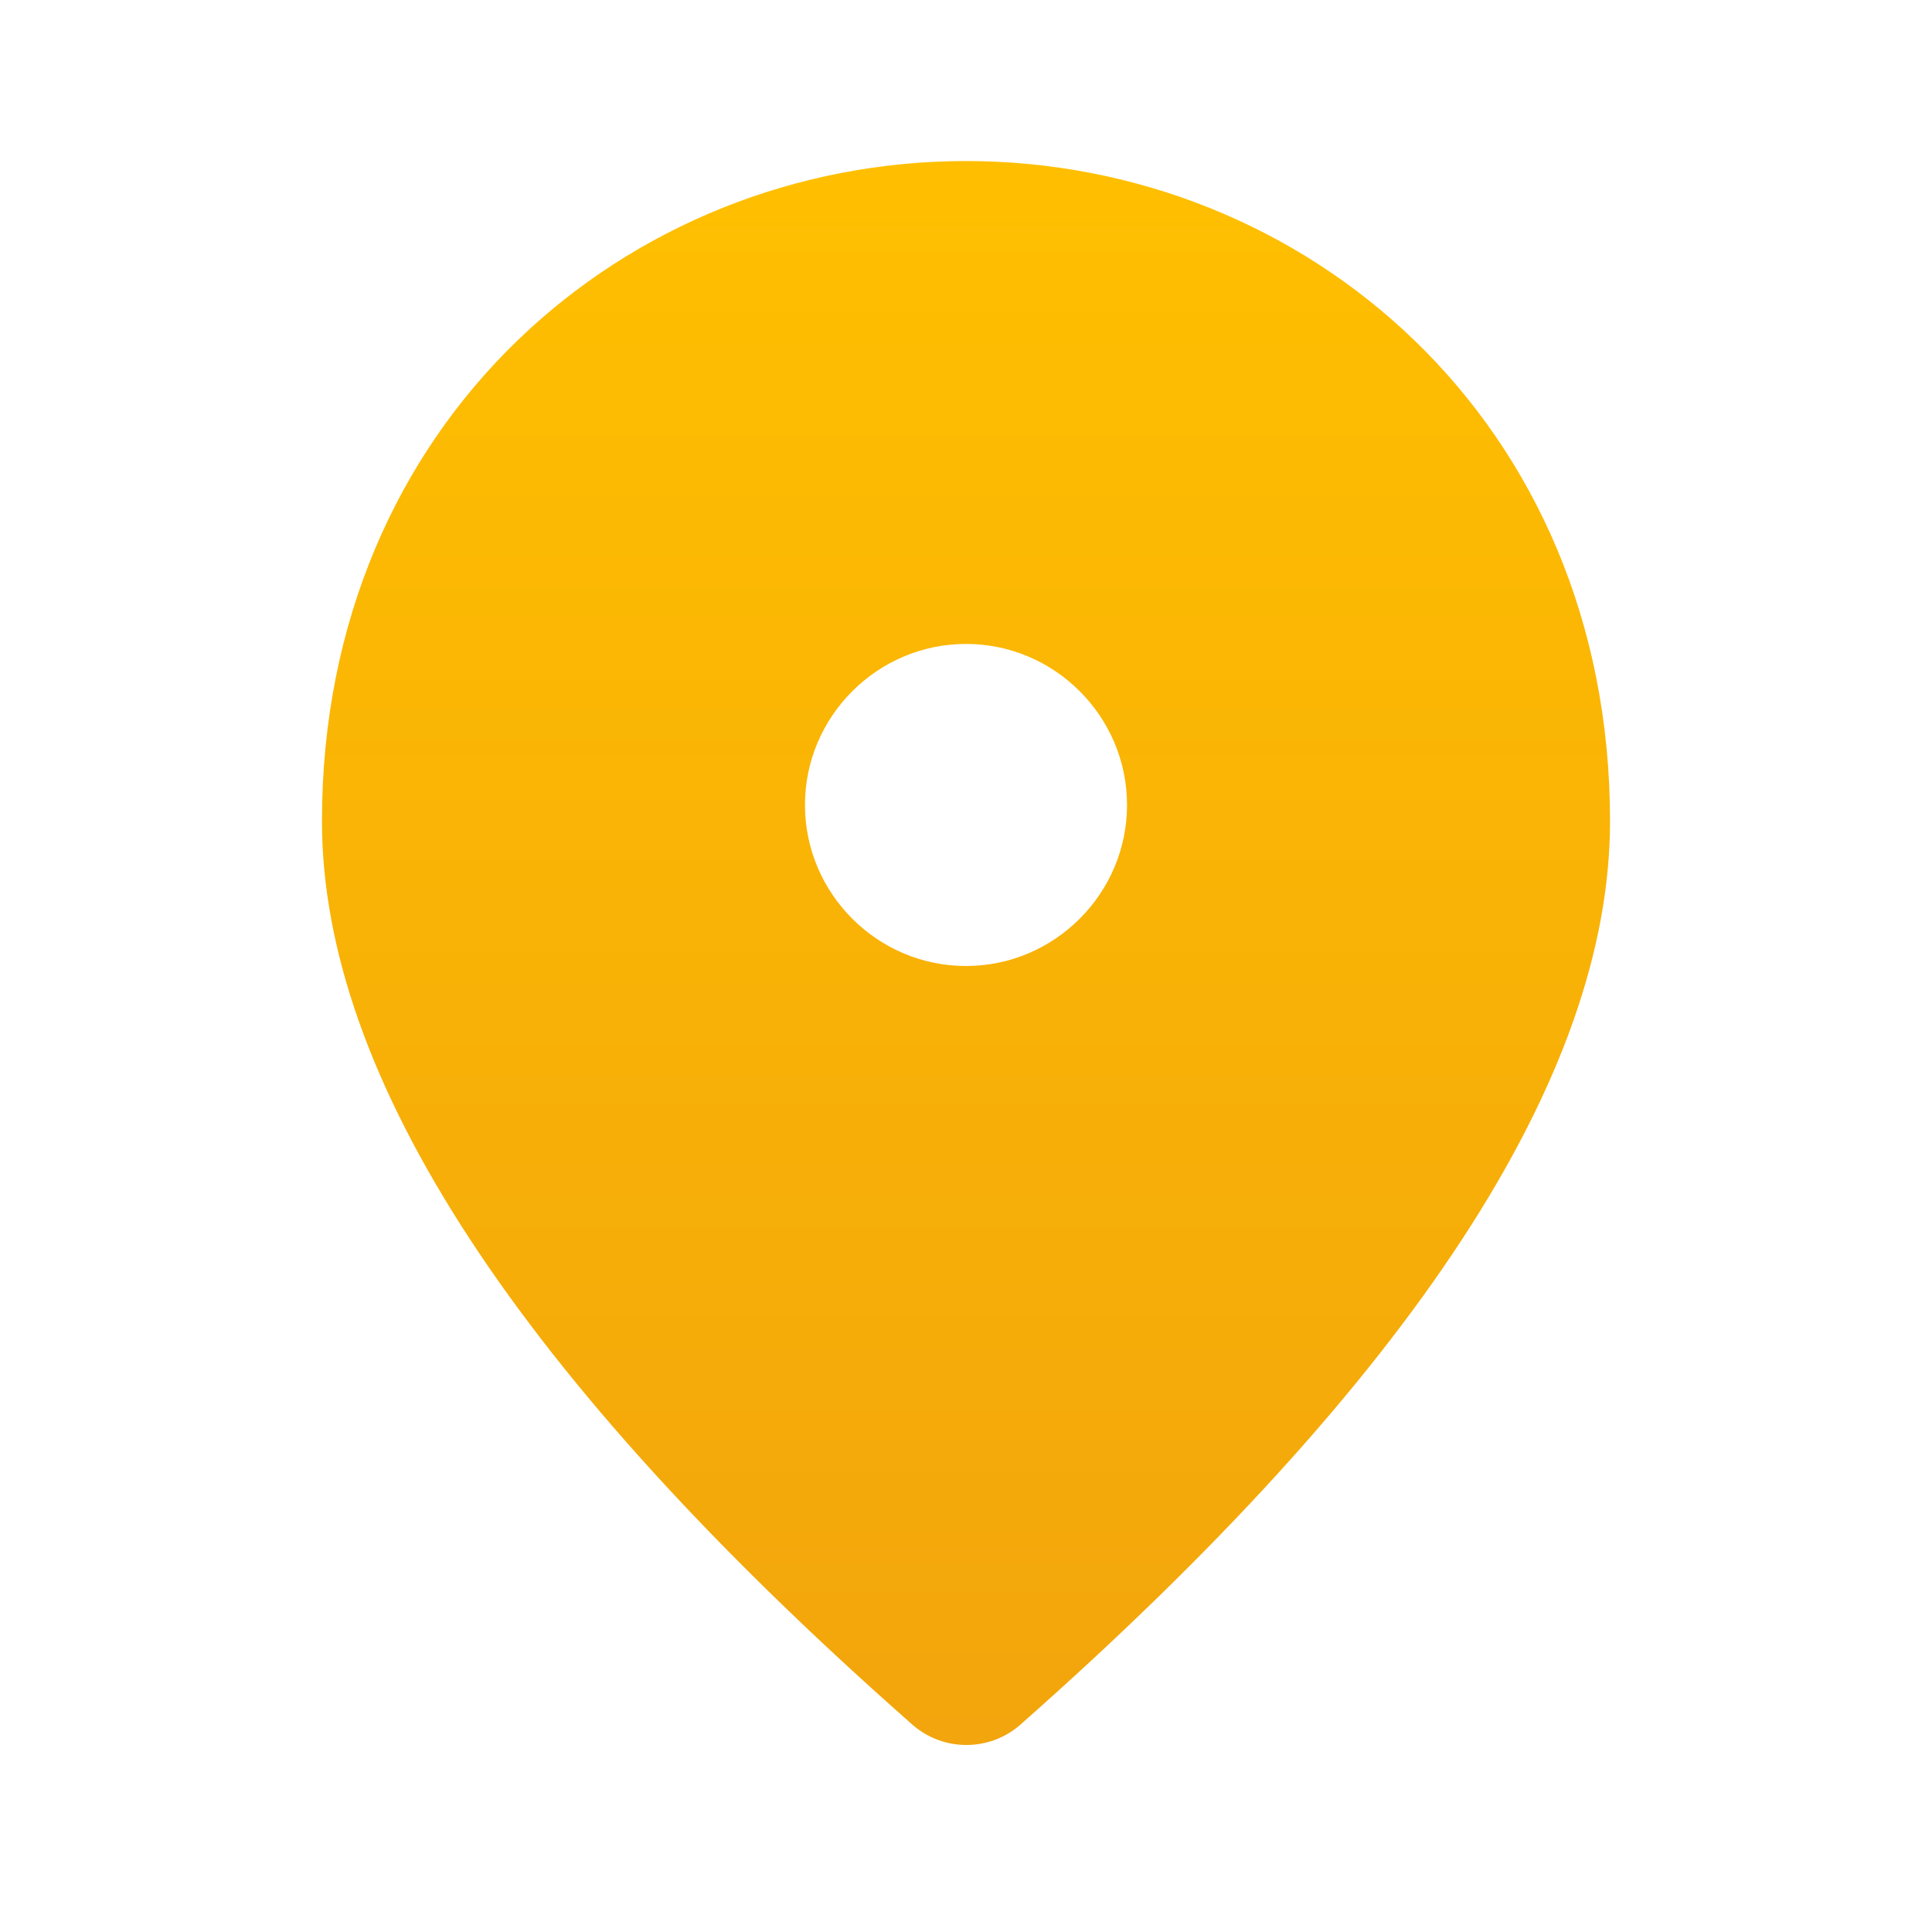
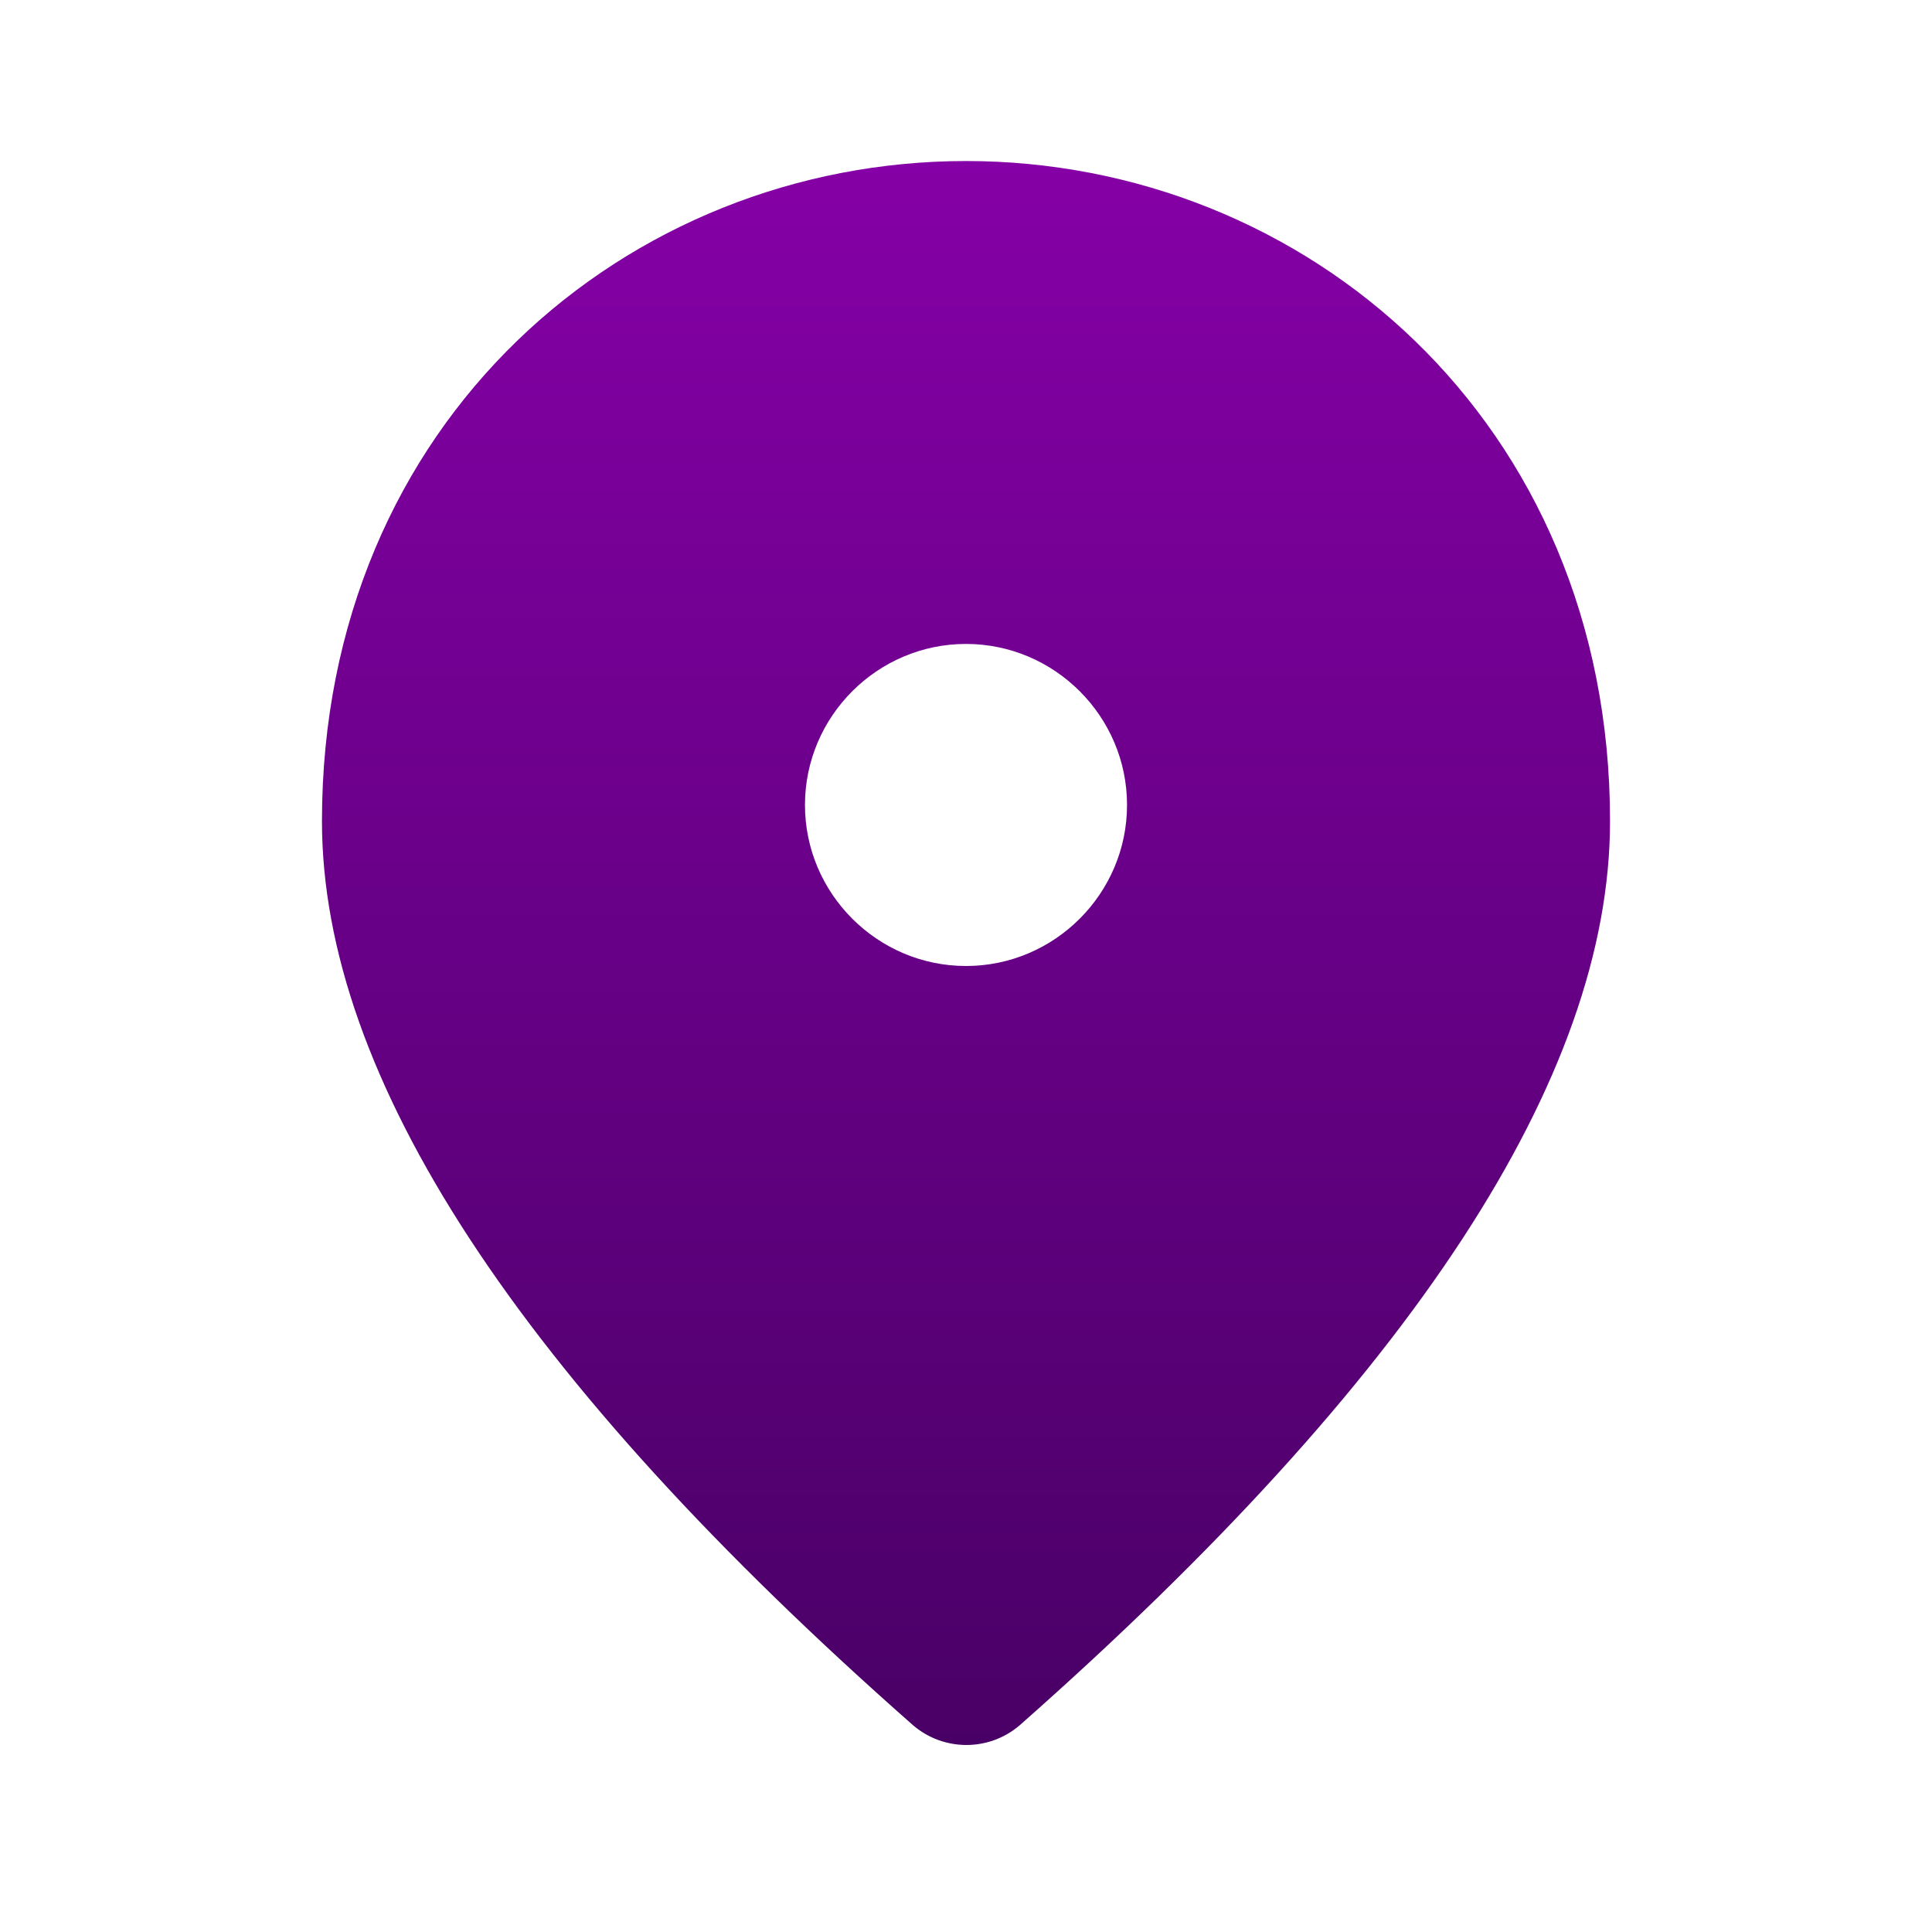
<svg xmlns="http://www.w3.org/2000/svg" width="20" height="20" fill="none">
  <path d="M10 1.667c-3.5 0-6.667 2.683-6.667 6.833 0 2.65 2.042 5.767 6.117 9.358a.848.848 0 0 0 1.108 0c4.067-3.591 6.109-6.708 6.109-9.358 0-4.15-3.167-6.833-6.667-6.833ZM10 10c-.917 0-1.667-.75-1.667-1.667S9.083 6.666 10 6.666s1.667.75 1.667 1.667S10.917 10 10 10Z" fill="url(#a)" />
  <defs>
    <linearGradient id="a" x1="10" y1="1.667" x2="10" y2="18.064" gradientUnits="userSpaceOnUse">
-       <stop stop-color="#FFBF00" />
-       <stop offset="1" stop-color="#F2A50C" />
+       <stop stop-color="#8500a6" />
+       <stop offset="1" stop-color="#490066" />
    </linearGradient>
  </defs>
</svg>
